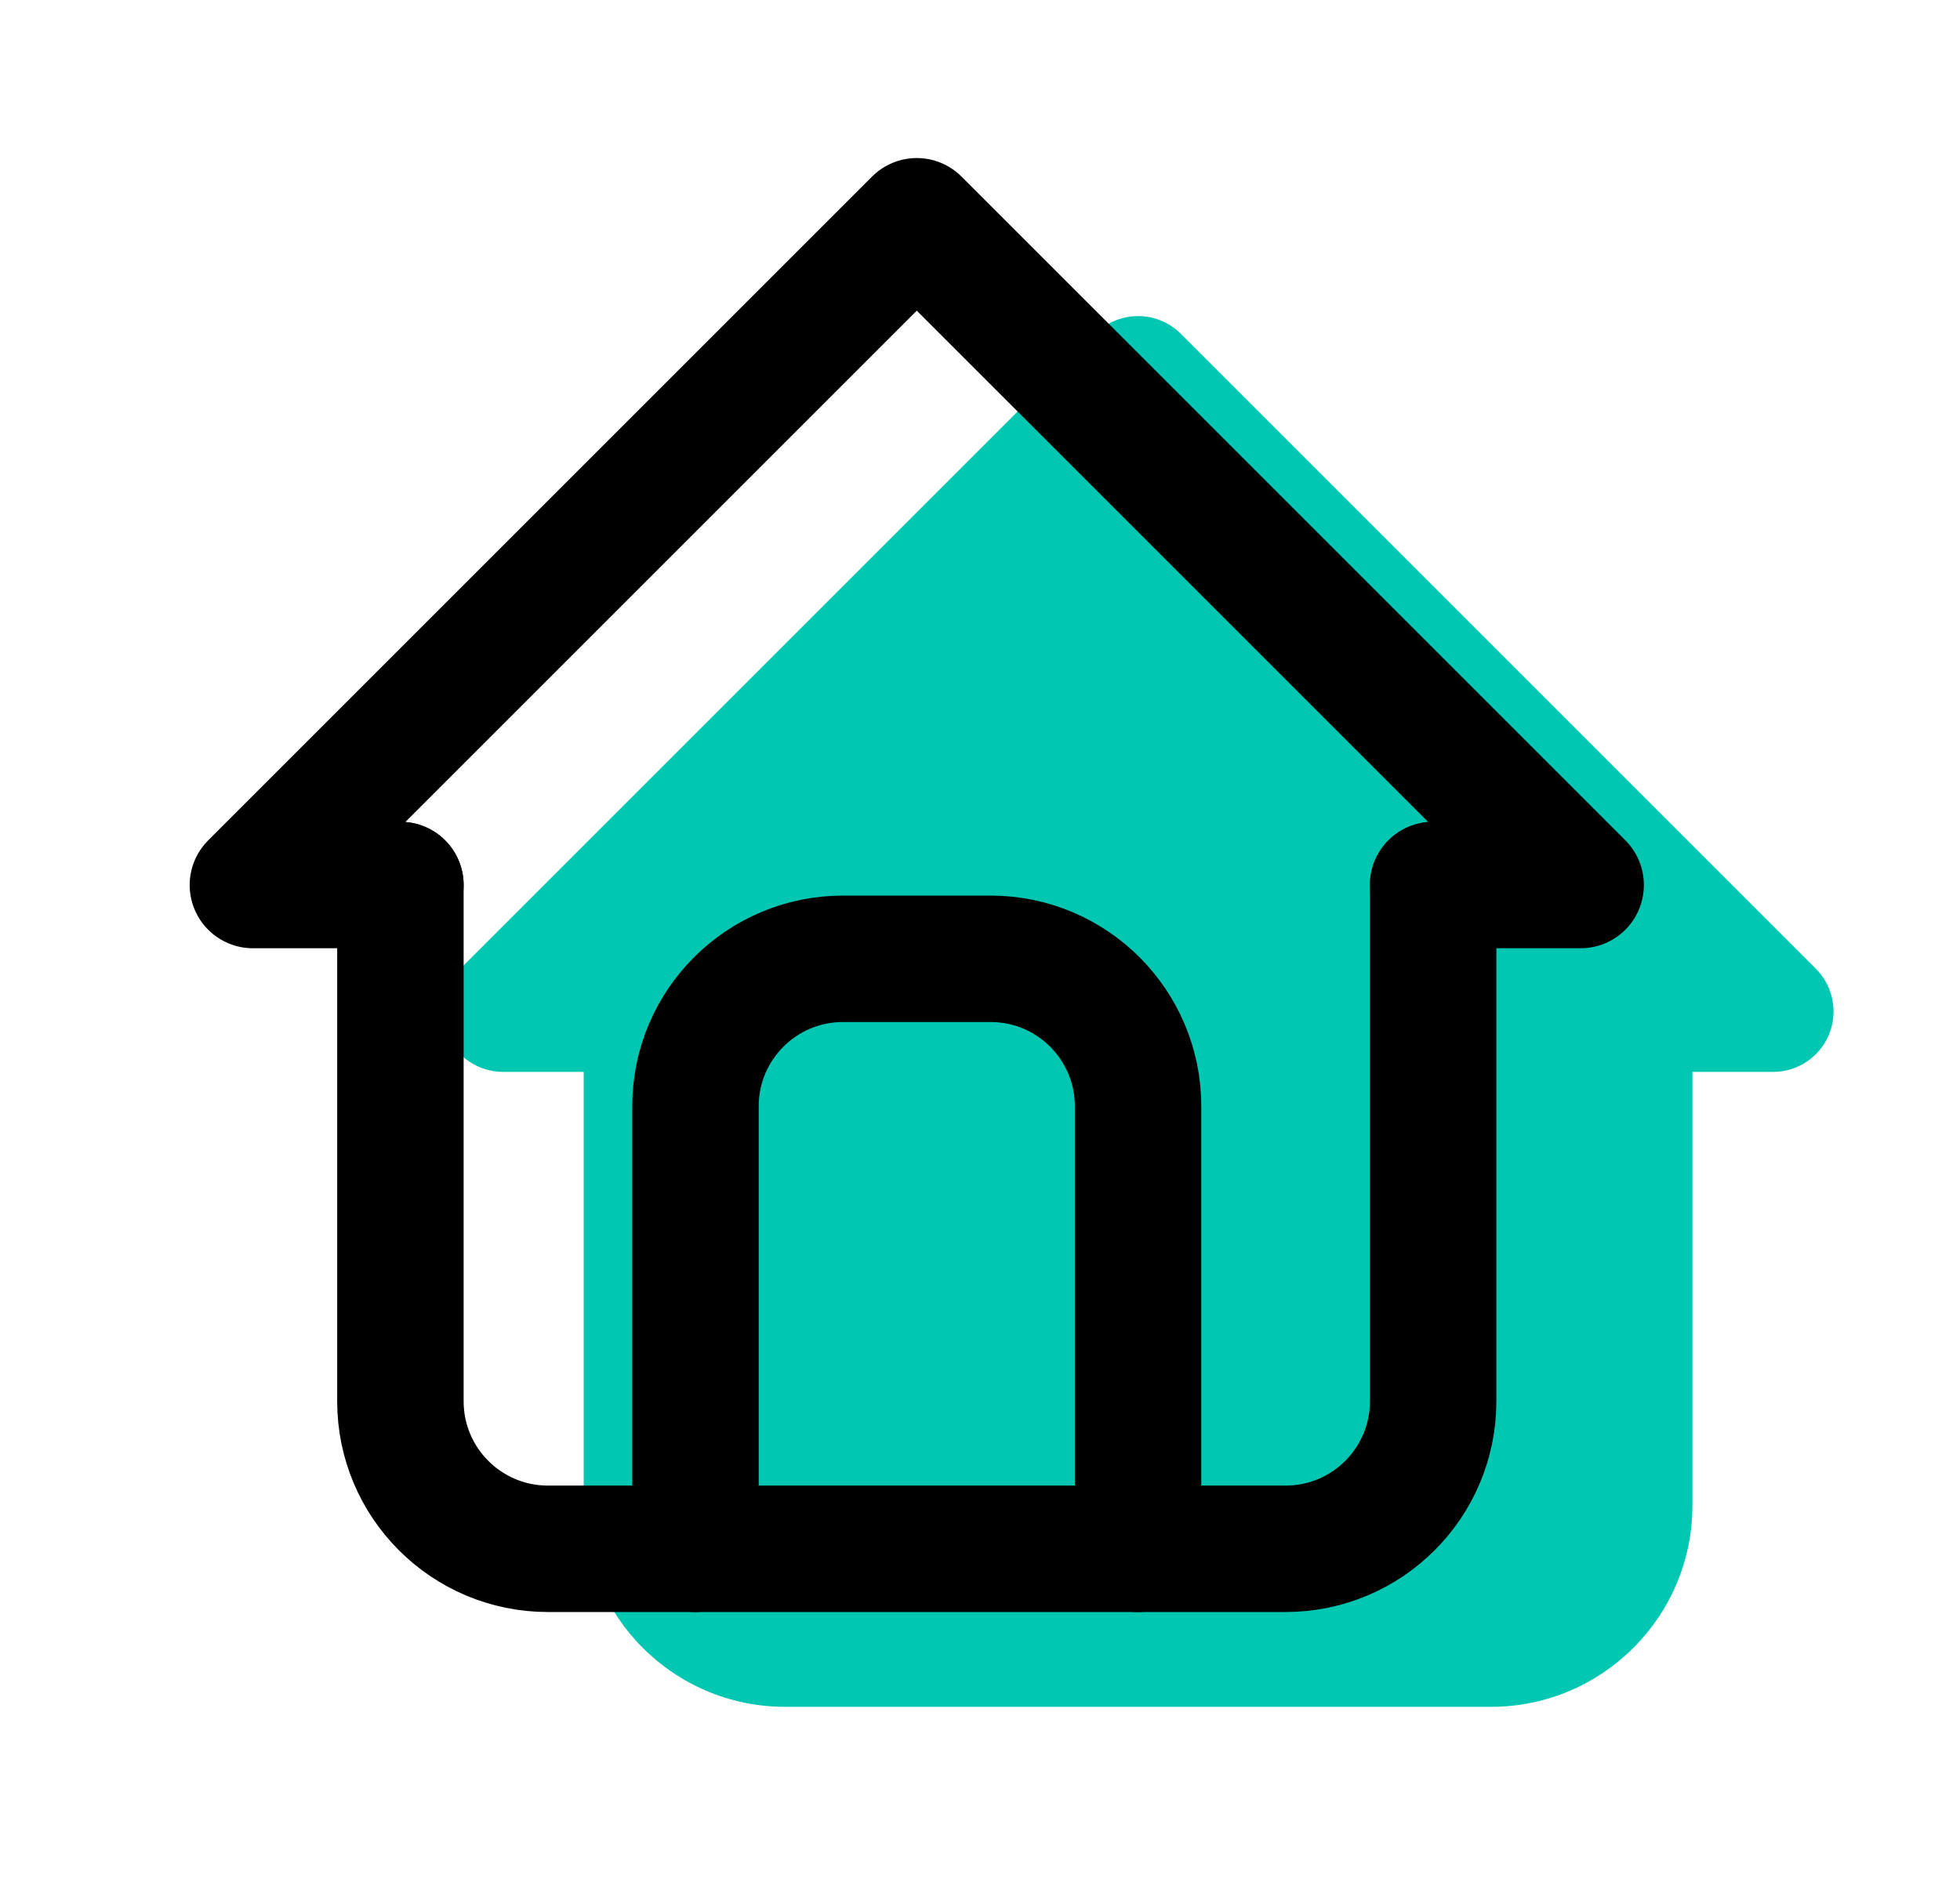
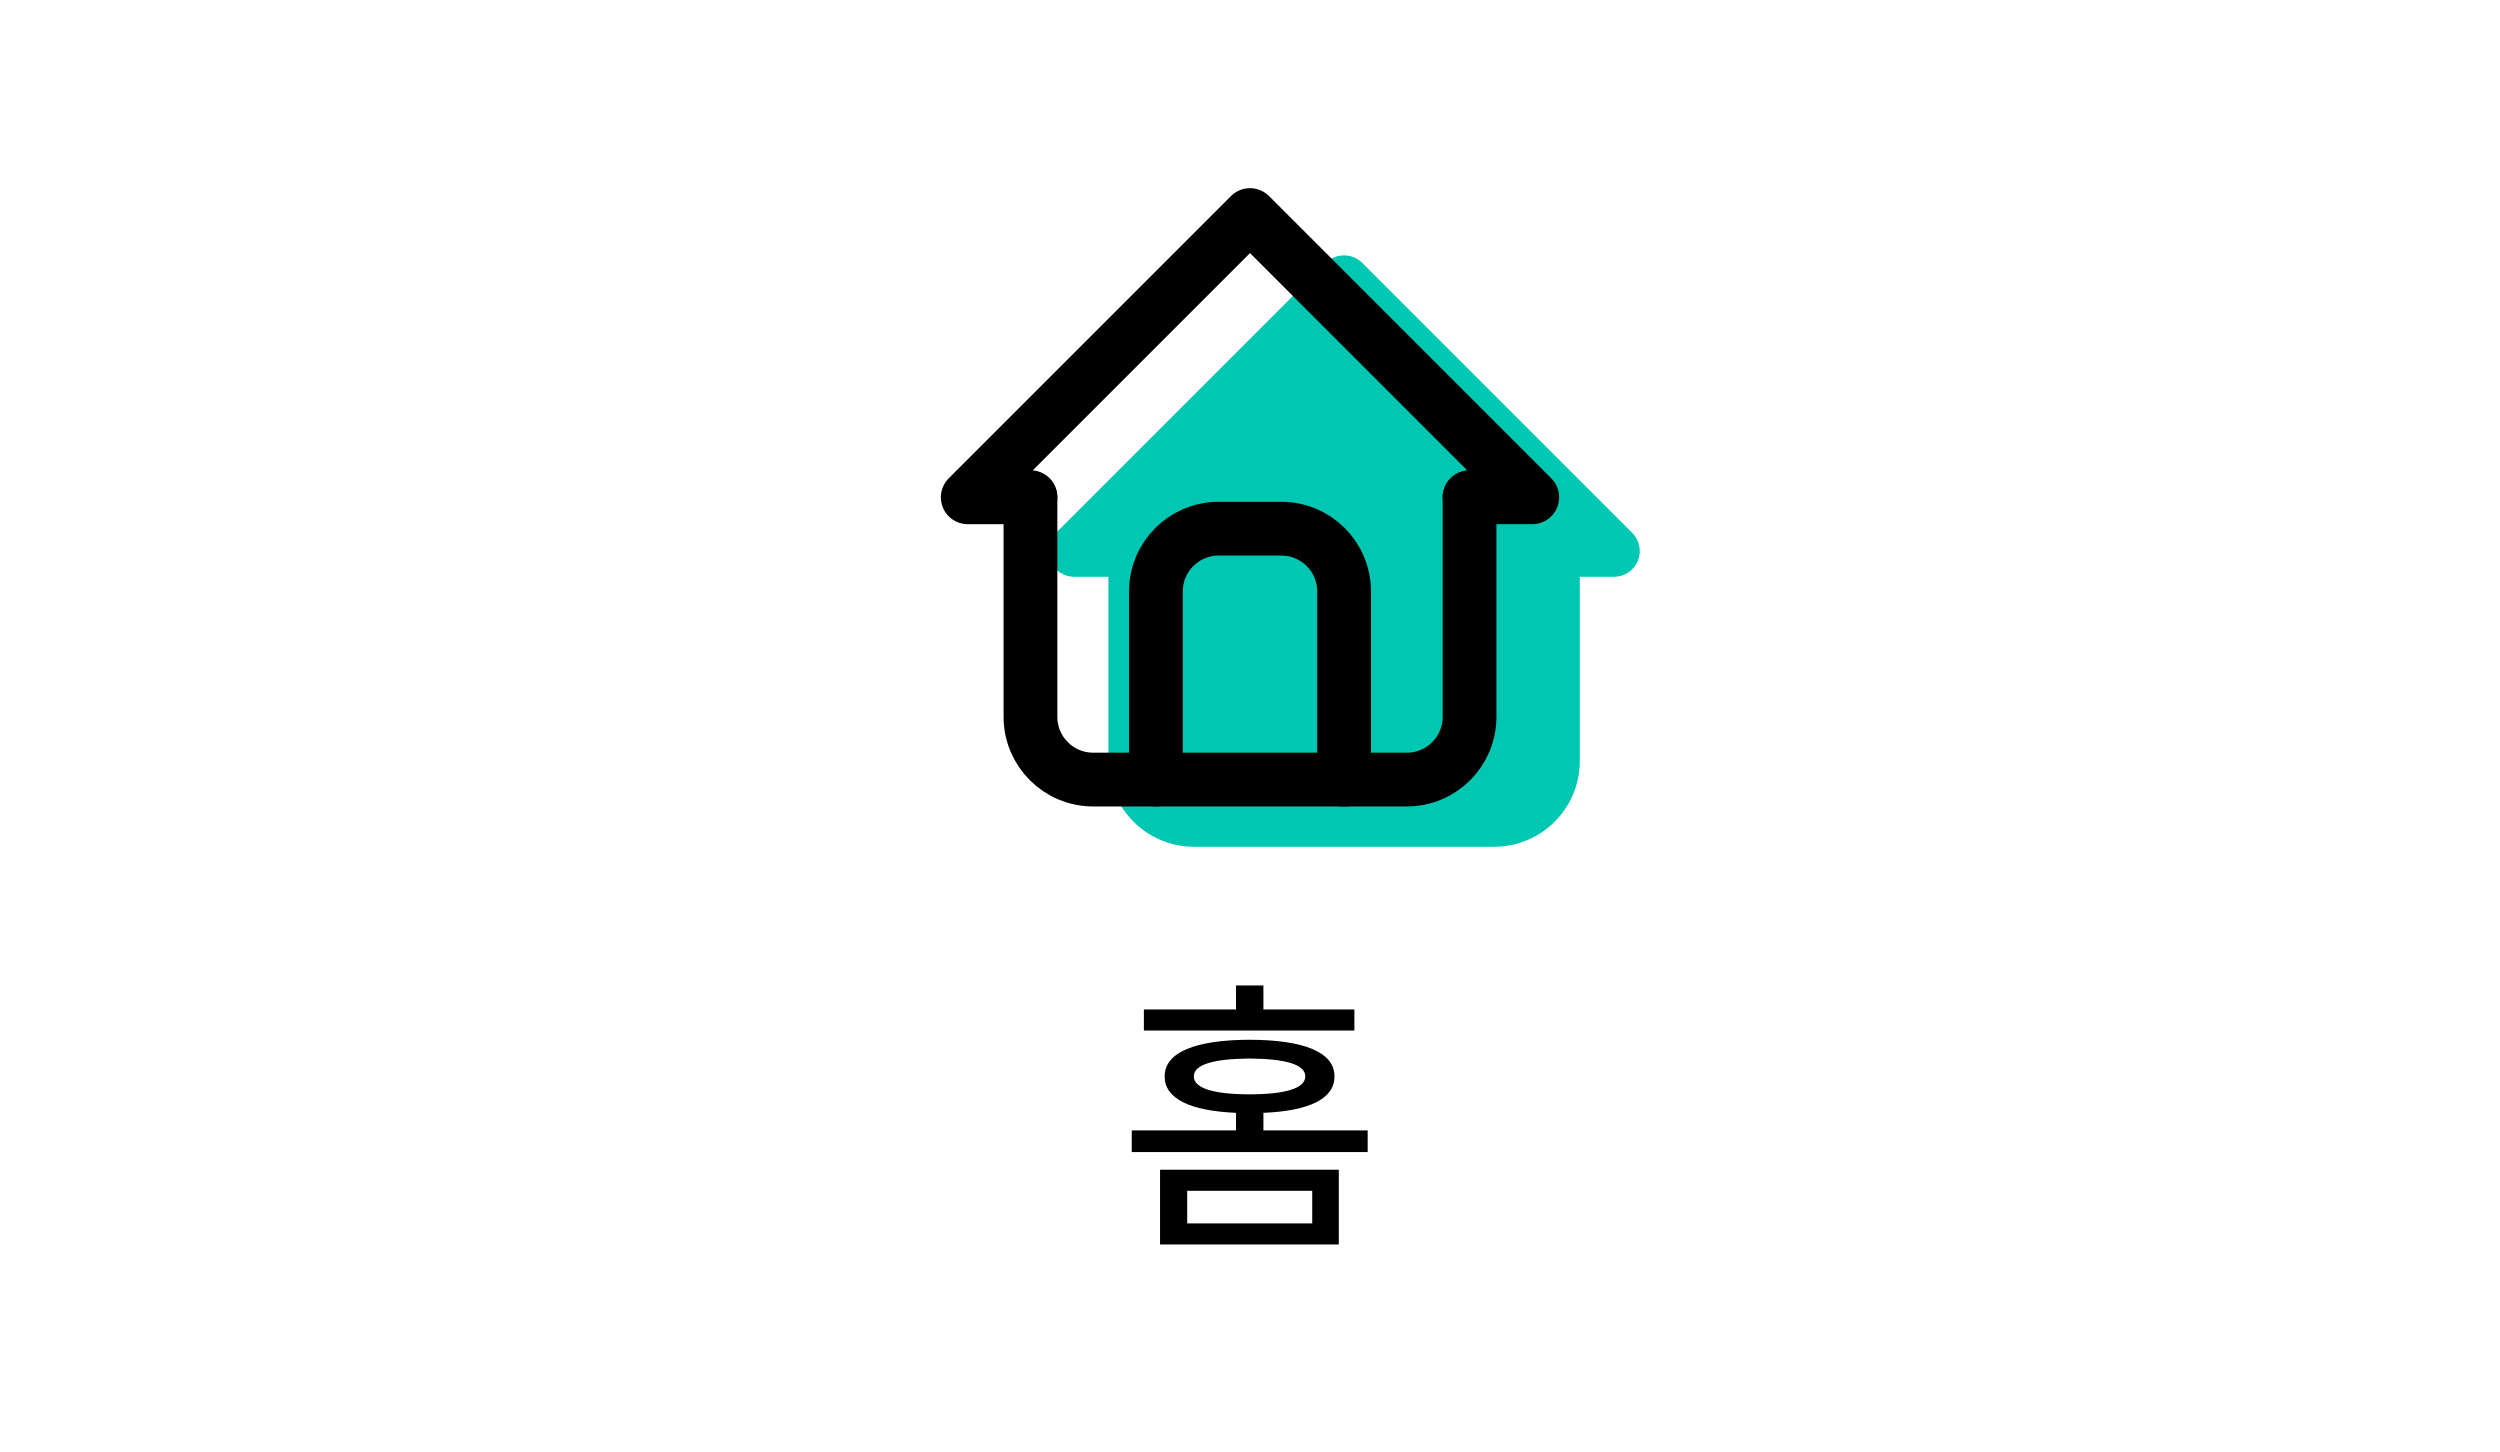
- <svg xmlns="http://www.w3.org/2000/svg" width="31" height="30" viewBox="0 0 31 30" fill="none">
-   <path fill-rule="evenodd" clip-rule="evenodd" d="M18.676 5.28C18.303 4.907 17.697 4.907 17.324 5.28L7.28 15.324C7.007 15.597 6.925 16.009 7.073 16.366C7.221 16.724 7.57 16.956 7.957 16.956H9.232V23.812C9.232 25.573 10.659 27 12.42 27H23.58C25.341 27 26.768 25.573 26.768 23.812V16.956H28.044C28.43 16.956 28.779 16.724 28.927 16.366C29.075 16.009 28.993 15.597 28.72 15.324L18.676 5.28Z" fill="#00C7B1" />
-   <path d="M6.333 14H4L14.5 3.5L25 14H22.667" stroke="black" stroke-width="2" stroke-linecap="round" stroke-linejoin="round" />
-   <path d="M6.333 14V22.167C6.333 23.455 7.378 24.5 8.667 24.5H20.333C21.622 24.5 22.667 23.455 22.667 22.167V14" stroke="black" stroke-width="2" stroke-linecap="round" stroke-linejoin="round" />
-   <path d="M11 24.5V17.5C11 16.211 12.045 15.167 13.333 15.167H15.667C16.955 15.167 18 16.211 18 17.5V24.5" stroke="black" stroke-width="2" stroke-linecap="round" stroke-linejoin="round" />
+ <svg xmlns="http://www.w3.org/2000/svg" width="93" height="54" viewBox="0 0 93 54" fill="none">
+   <path fill-rule="evenodd" clip-rule="evenodd" d="M50.676 9.78C50.303 9.407 49.697 9.407 49.324 9.78L39.28 19.824C39.007 20.097 38.925 20.509 39.073 20.866C39.221 21.224 39.57 21.456 39.956 21.456H41.232V28.312C41.232 30.073 42.659 31.5 44.42 31.5H55.58C57.341 31.5 58.768 30.073 58.768 28.312V21.456H60.044C60.43 21.456 60.779 21.224 60.927 20.866C61.075 20.509 60.993 20.097 60.72 19.824L50.676 9.78Z" fill="#00C7B1" />
+   <path d="M38.333 18.5H36L46.5 8L57 18.5H54.667" stroke="black" stroke-width="2" stroke-linecap="round" stroke-linejoin="round" />
+   <path d="M38.333 18.5V26.667C38.333 27.955 39.378 29 40.667 29H52.333C53.622 29 54.667 27.955 54.667 26.667V18.5" stroke="black" stroke-width="2" stroke-linecap="round" stroke-linejoin="round" />
+   <path d="M43 29V22C43 20.711 44.045 19.667 45.333 19.667H47.667C48.955 19.667 50 20.711 50 22V29" stroke="black" stroke-width="2" stroke-linecap="round" stroke-linejoin="round" />
+   <path d="M49.803 43.513H43.154V46.295H49.803V43.513ZM42.101 42.857H50.877V42.052H46.999V41.397C48.708 41.327 49.648 40.87 49.642 40.043C49.648 39.146 48.514 38.684 46.484 38.679C44.464 38.684 43.32 39.146 43.326 40.043C43.32 40.87 44.276 41.327 45.979 41.397V42.052H42.101V42.857ZM42.552 38.335H50.383V37.551H46.999V36.659H45.979V37.551H42.552V38.335ZM44.164 45.511V44.297H48.815V45.511H44.164ZM44.411 40.043C44.405 39.602 45.141 39.388 46.484 39.377C47.837 39.388 48.557 39.602 48.557 40.043C48.557 40.478 47.837 40.709 46.484 40.709C45.141 40.709 44.405 40.478 44.411 40.043Z" fill="black" />
</svg>
